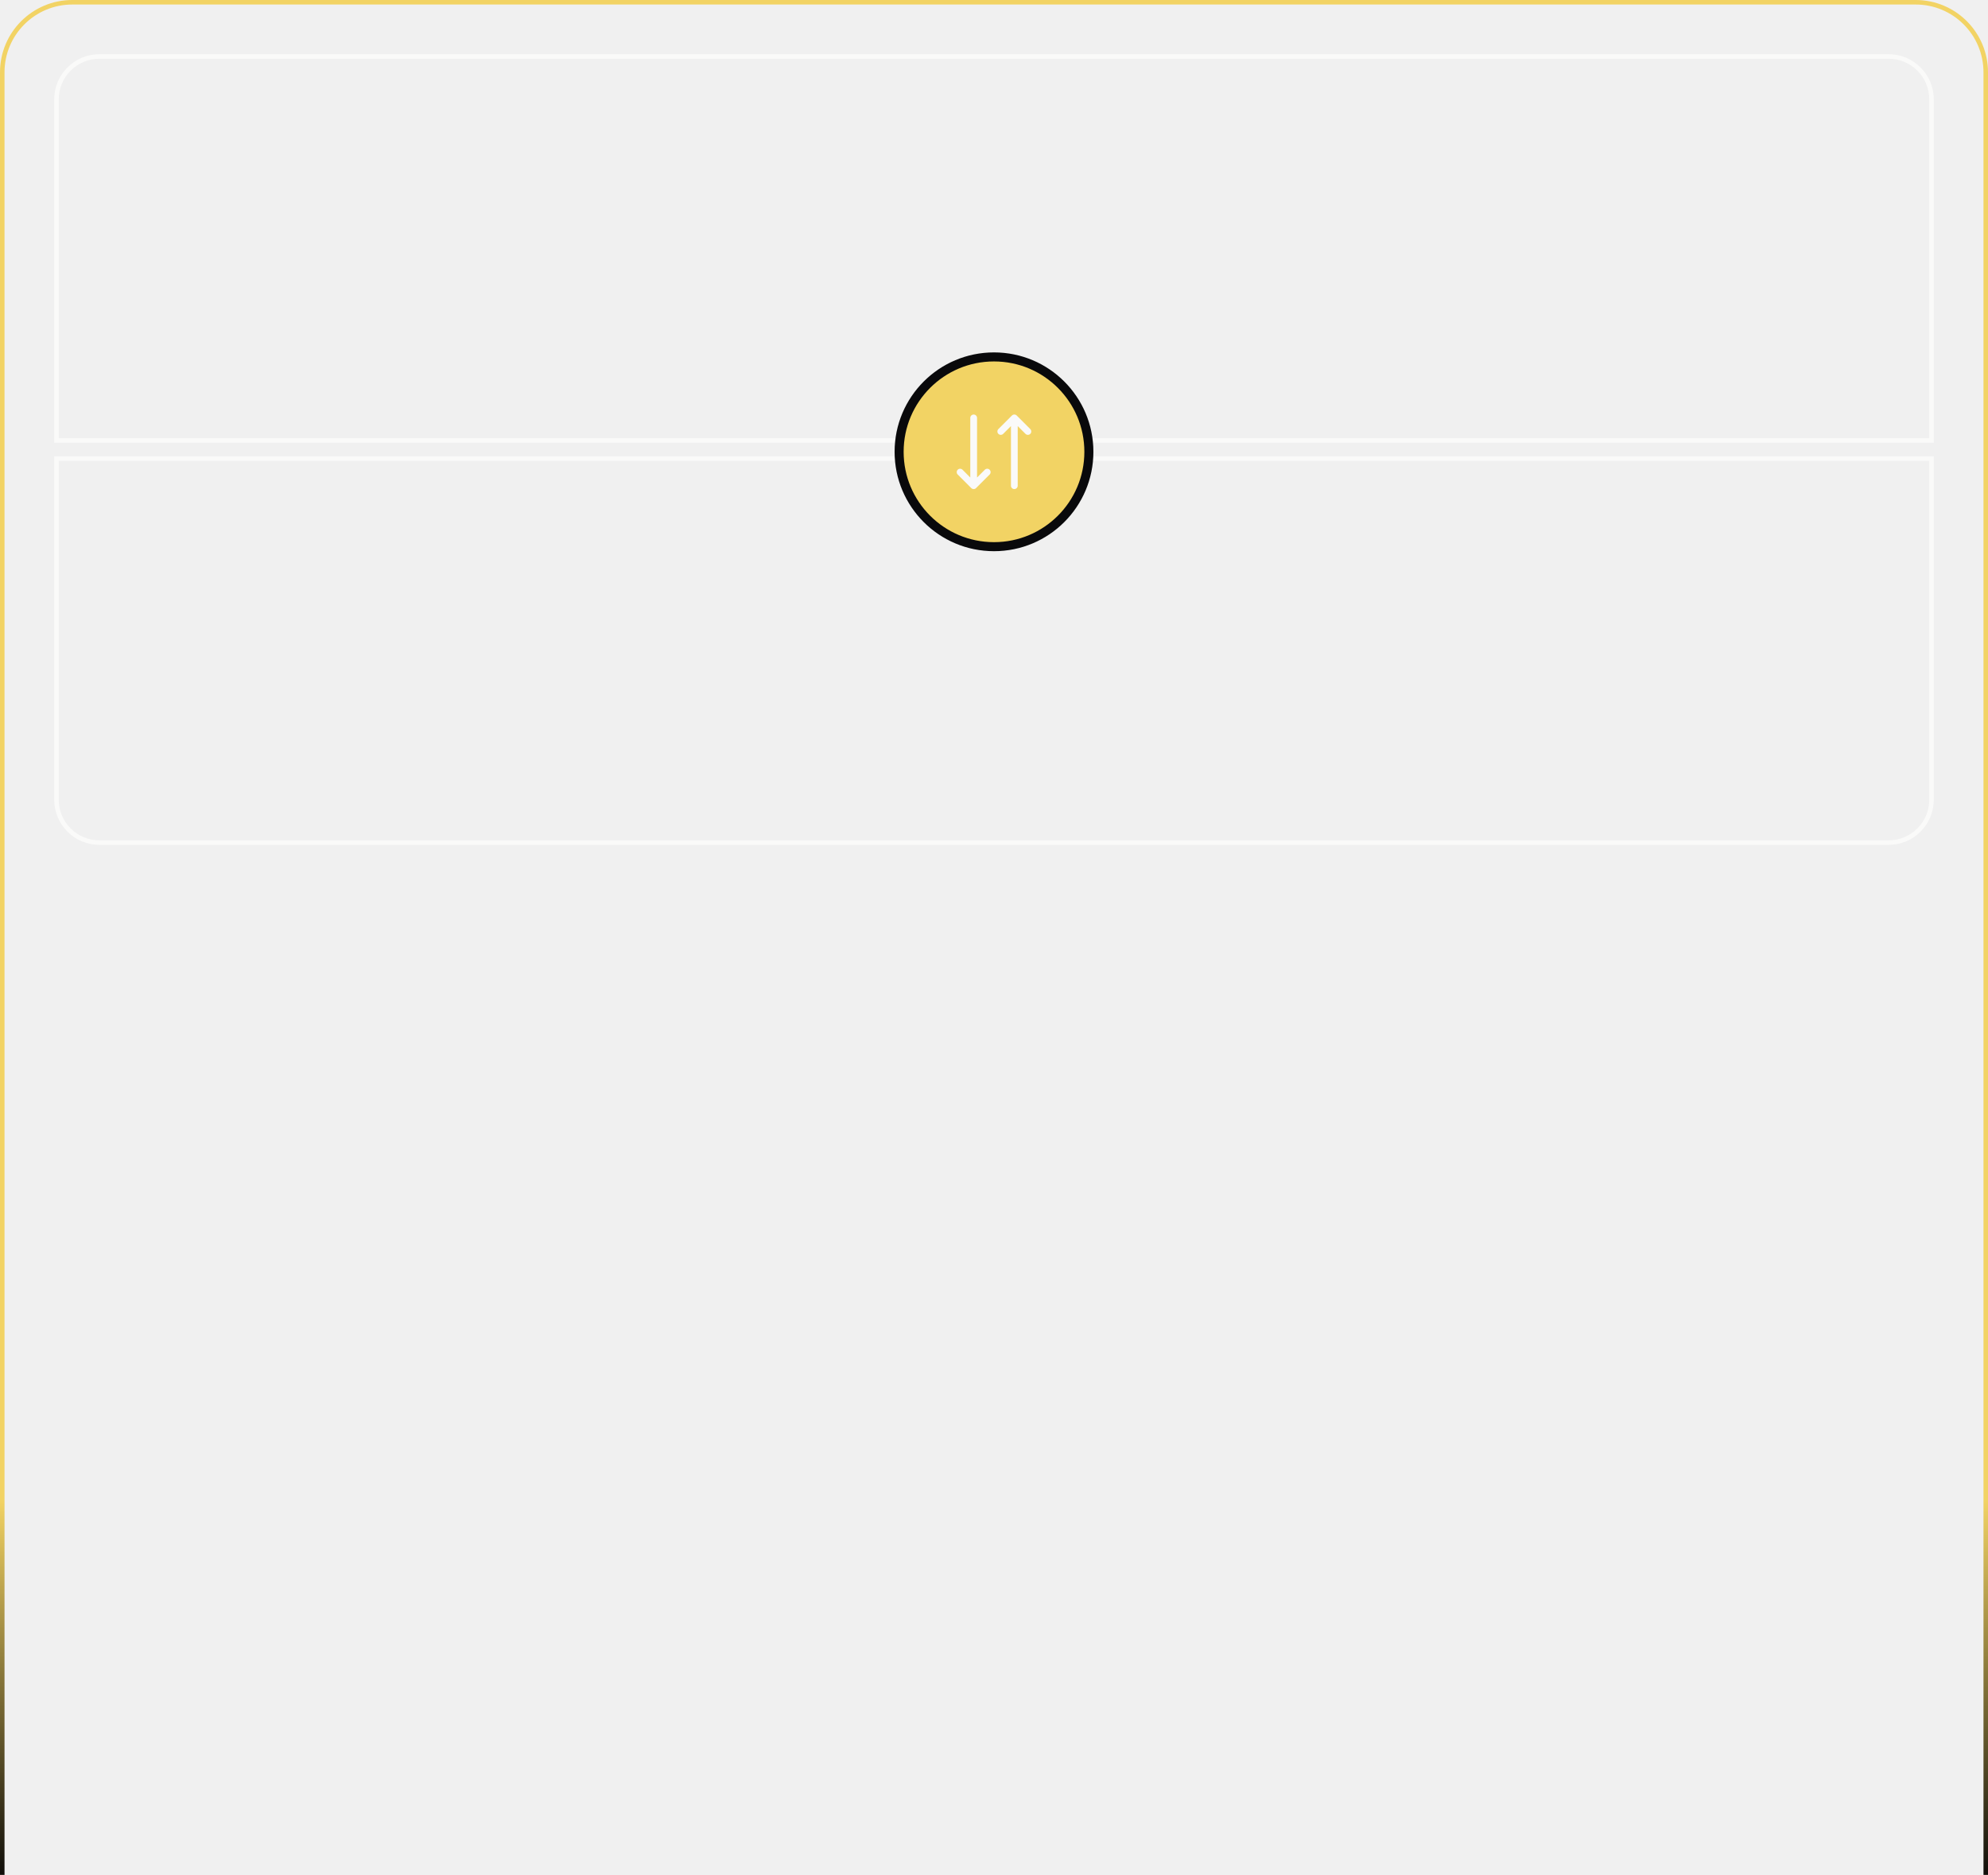
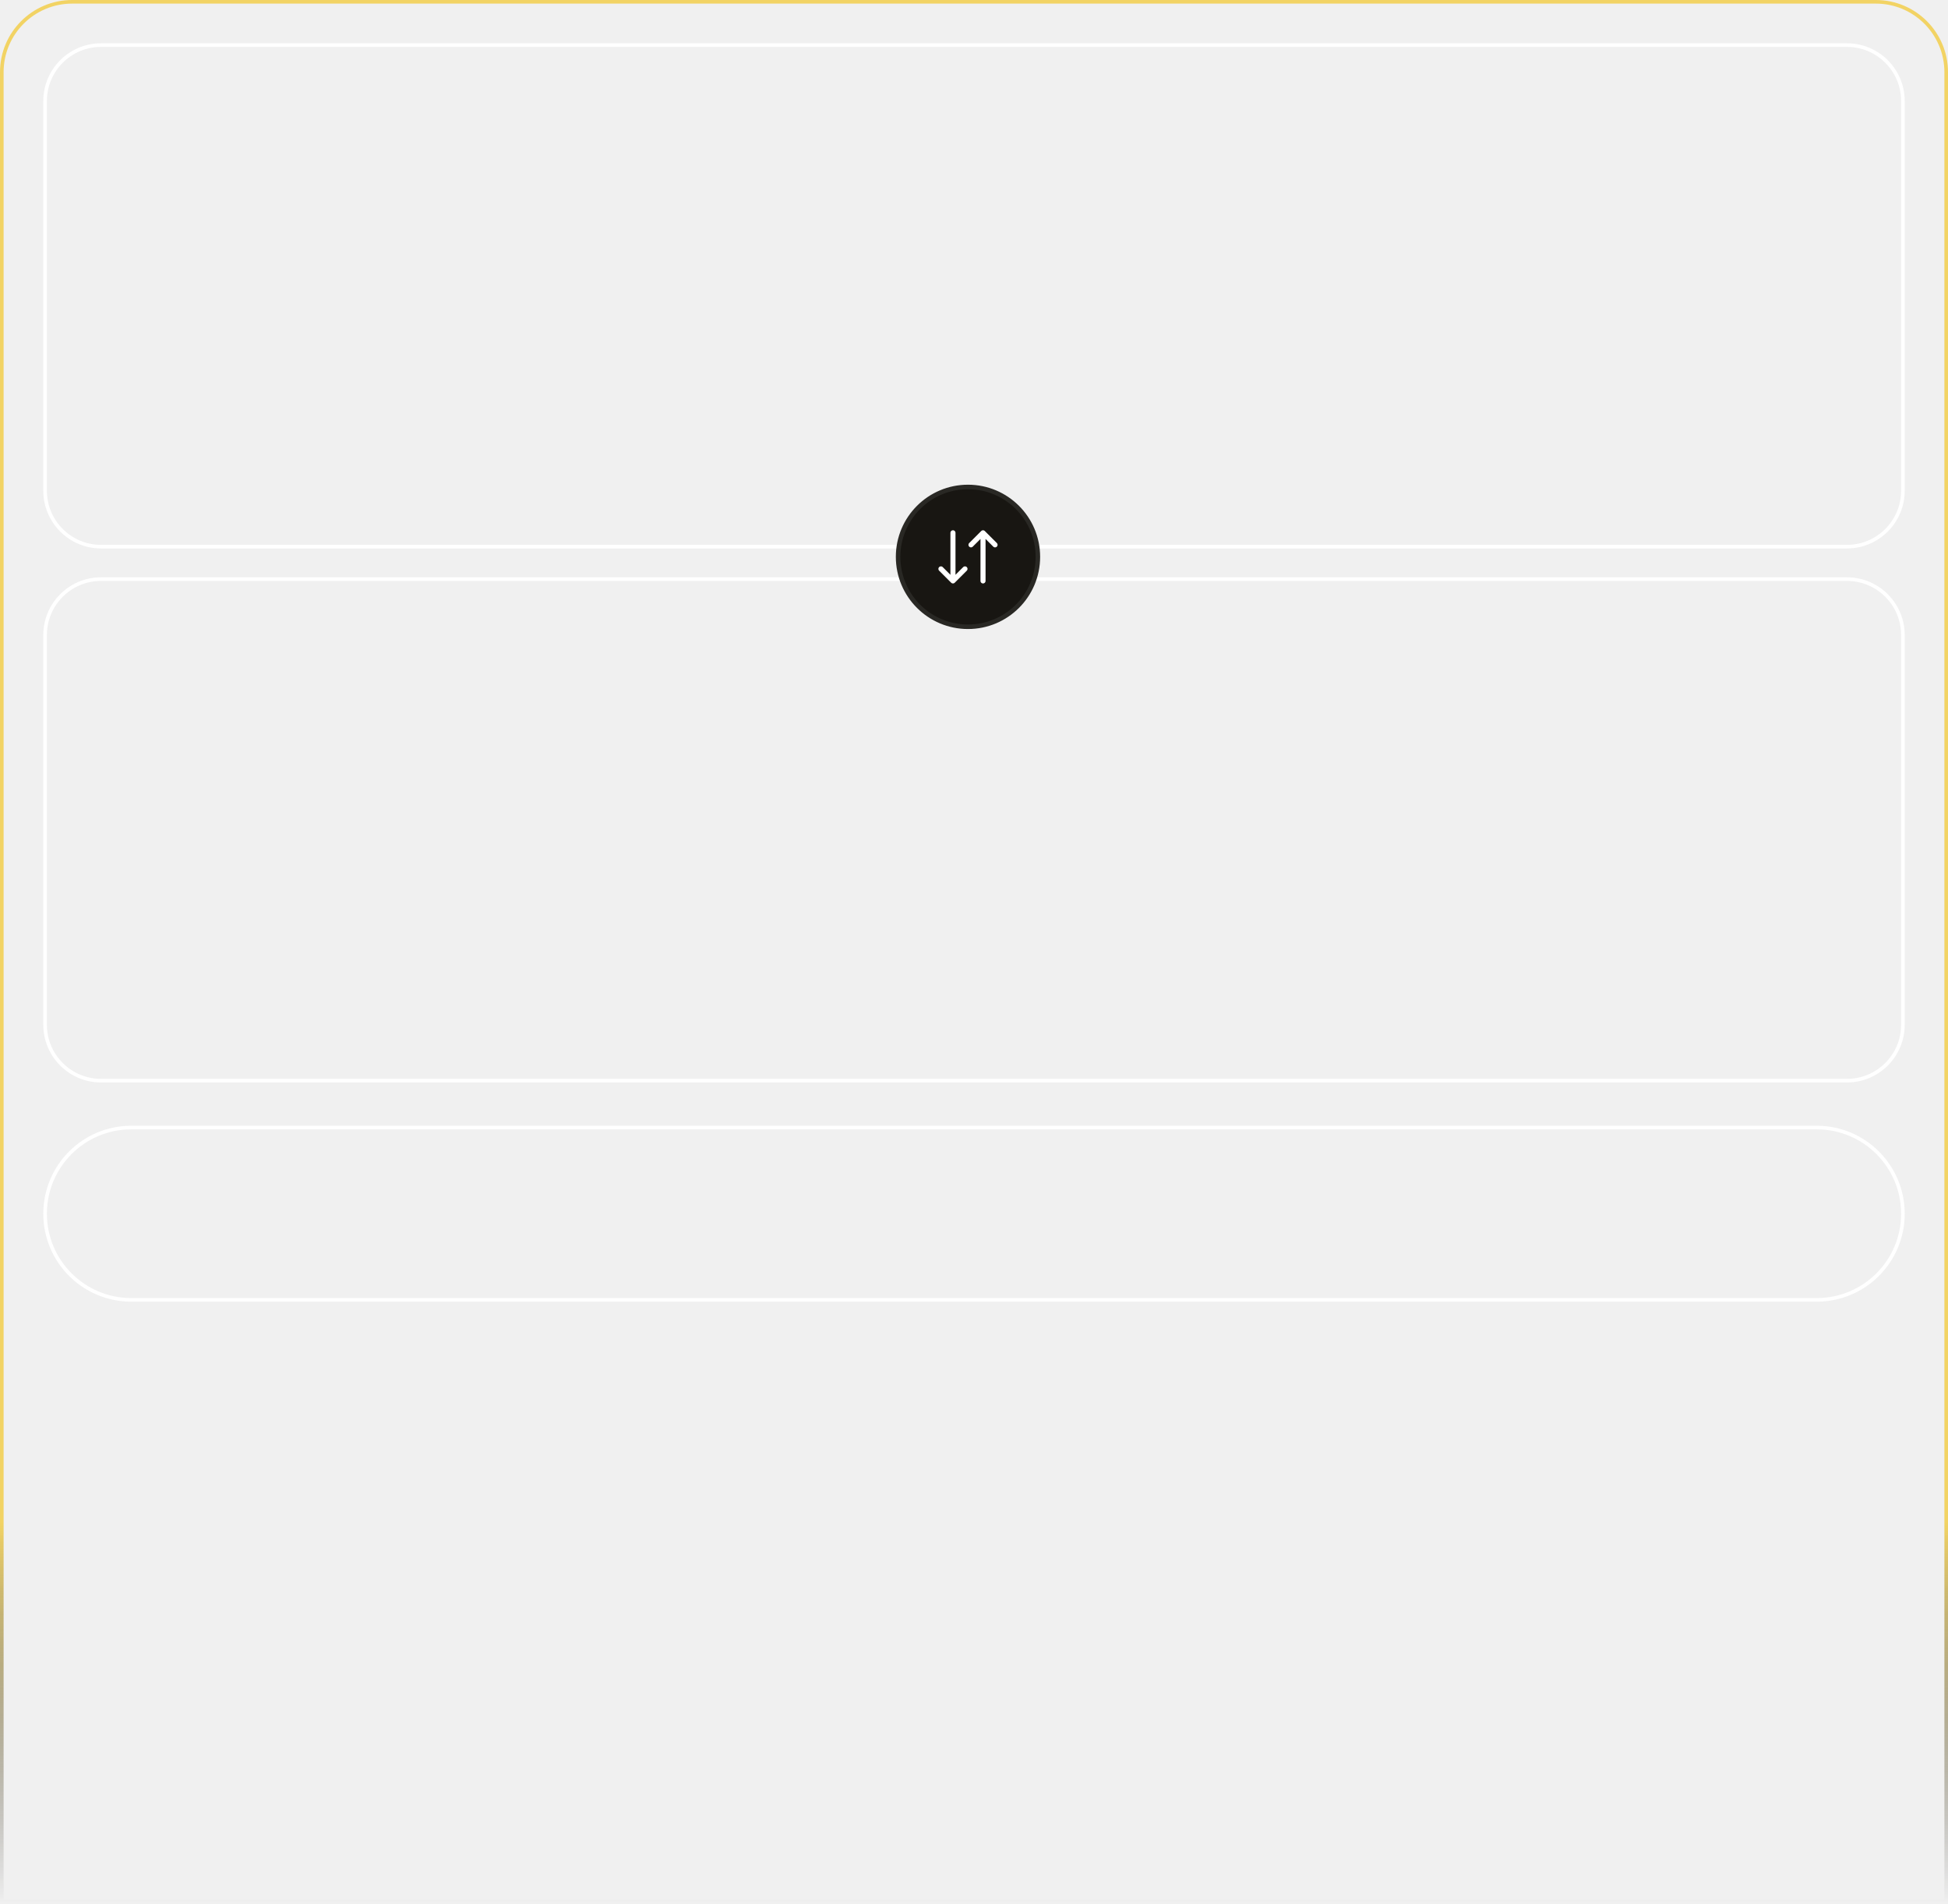
- <svg xmlns="http://www.w3.org/2000/svg" width="440" height="415" viewBox="0 0 440 415" fill="none">
-   <mask id="path-1-inside-1_4055_1229" fill="white">
-     <path d="M0 16C0 7.163 7.163 0 16 0H424C432.837 0 440 7.163 440 16V415H0V16Z" />
-   </mask>
-   <path d="M-1 16C-1 6.611 6.611 -1 16 -1H424C433.389 -1 441 6.611 441 16H439C439 7.716 432.284 1 424 1H16C7.716 1 1 7.716 1 16H-1ZM440 415H0H440ZM-1 415V16C-1 6.611 6.611 -1 16 -1V1C7.716 1 1 7.716 1 16V415H-1ZM424 -1C433.389 -1 441 6.611 441 16V415H439V16C439 7.716 432.284 1 424 1V-1Z" fill="url(#paint0_linear_4055_1229)" mask="url(#path-1-inside-1_4055_1229)" />
-   <g clip-path="url(#clip0_4055_1229)">
-     <path d="M22 12.5H418C423.247 12.5 427.5 16.753 427.5 22V97.5H12.5V22C12.5 16.753 16.753 12.5 22 12.5Z" stroke="#FAFAF9" />
-     <path d="M427.5 101.5V177C427.5 182.247 423.247 186.5 418 186.5H22C16.753 186.5 12.5 182.247 12.5 177V101.5H427.5Z" stroke="#FAFAF9" />
-     <rect x="199" y="79" width="42" height="42" rx="21" fill="#F2D364" />
-     <rect x="199" y="79" width="42" height="42" rx="21" stroke="#09090B" stroke-width="2" stroke-linejoin="bevel" />
-     <path d="M219.031 103.969C219.1 104.039 219.156 104.122 219.193 104.213C219.231 104.304 219.251 104.401 219.251 104.5C219.251 104.599 219.231 104.696 219.193 104.787C219.156 104.878 219.1 104.961 219.031 105.031L216.031 108.031C215.961 108.1 215.878 108.156 215.787 108.193C215.696 108.231 215.599 108.251 215.5 108.251C215.401 108.251 215.304 108.231 215.213 108.193C215.122 108.156 215.039 108.1 214.969 108.031L211.969 105.031C211.9 104.961 211.844 104.878 211.807 104.787C211.769 104.696 211.75 104.599 211.75 104.5C211.75 104.401 211.769 104.304 211.807 104.213C211.844 104.122 211.9 104.039 211.969 103.969C212.11 103.829 212.301 103.75 212.5 103.75C212.599 103.75 212.696 103.769 212.787 103.807C212.878 103.844 212.961 103.9 213.031 103.969L214.75 105.69V92.5C214.75 92.301 214.829 92.11 214.97 91.97C215.11 91.829 215.301 91.75 215.5 91.75C215.699 91.75 215.89 91.829 216.03 91.97C216.171 92.11 216.25 92.301 216.25 92.5V105.69L217.969 103.969C218.039 103.9 218.122 103.844 218.213 103.807C218.304 103.769 218.401 103.749 218.5 103.749C218.599 103.749 218.696 103.769 218.787 103.807C218.878 103.844 218.961 103.9 219.031 103.969ZM228.031 94.969L225.031 91.969C224.961 91.9 224.878 91.844 224.787 91.807C224.696 91.769 224.599 91.749 224.5 91.749C224.401 91.749 224.304 91.769 224.213 91.807C224.122 91.844 224.039 91.9 223.969 91.969L220.969 94.969C220.829 95.11 220.75 95.301 220.75 95.5C220.75 95.699 220.829 95.89 220.969 96.031C221.11 96.171 221.301 96.25 221.5 96.25C221.699 96.25 221.89 96.171 222.031 96.031L223.75 94.31V107.5C223.75 107.699 223.829 107.89 223.97 108.03C224.11 108.171 224.301 108.25 224.5 108.25C224.699 108.25 224.89 108.171 225.03 108.03C225.171 107.89 225.25 107.699 225.25 107.5V94.31L226.969 96.031C227.11 96.171 227.301 96.25 227.5 96.25C227.699 96.25 227.89 96.171 228.031 96.031C228.171 95.89 228.25 95.699 228.25 95.5C228.25 95.301 228.171 95.11 228.031 94.969Z" fill="#FAFAF9" />
-   </g>
+ <svg xmlns="http://www.w3.org/2000/svg" width="480" height="469" viewBox="0 0 480 469" fill="none">
+   <path d="M17.777 0.444H462.223C471.795 0.445 479.555 8.205 479.556 17.777V468.444H0.444V17.777C0.445 8.205 8.205 0.445 17.777 0.444Z" stroke="url(#paint0_linear_2_144)" stroke-width="0.889" />
+   <rect x="11.111" y="11.111" width="457.778" height="123.556" rx="13.778" stroke="white" stroke-width="0.889" />
+   <rect x="11.111" y="142.667" width="457.778" height="123.556" rx="13.778" stroke="white" stroke-width="0.889" />
+   <rect x="221.296" y="119.963" width="34.444" height="34.444" rx="17.222" fill="#181612" />
+   <rect x="221.296" y="119.963" width="34.444" height="34.444" rx="17.222" stroke="#292824" stroke-width="1.111" />
+   <path d="M234.815 131.259V143.111M234.815 143.111L231.852 140.148M234.815 143.111L237.778 140.148M242.222 143.111V131.259M242.222 131.259L239.259 134.222M242.222 131.259L245.185 134.222" stroke="white" stroke-width="1.25" stroke-linecap="round" stroke-linejoin="round" />
+   <rect x="11.111" y="277.778" width="457.778" height="42.444" rx="21.222" stroke="white" stroke-width="0.889" />
  <defs>
-     <linearGradient id="paint0_linear_4055_1229" x1="220" y1="0" x2="220" y2="415" gradientUnits="userSpaceOnUse">
+     <linearGradient id="paint0_linear_2_144" x1="240" y1="0" x2="240" y2="468.889" gradientUnits="userSpaceOnUse">
      <stop offset="0.8" stop-color="#F2D364" />
-       <stop offset="1" stop-color="#100E0A" />
+       <stop offset="1" stop-color="transparent" />
    </linearGradient>
-     <clipPath id="clip0_4055_1229">
-       <rect width="416" height="175" fill="white" transform="translate(12 12)" />
-     </clipPath>
  </defs>
</svg>
